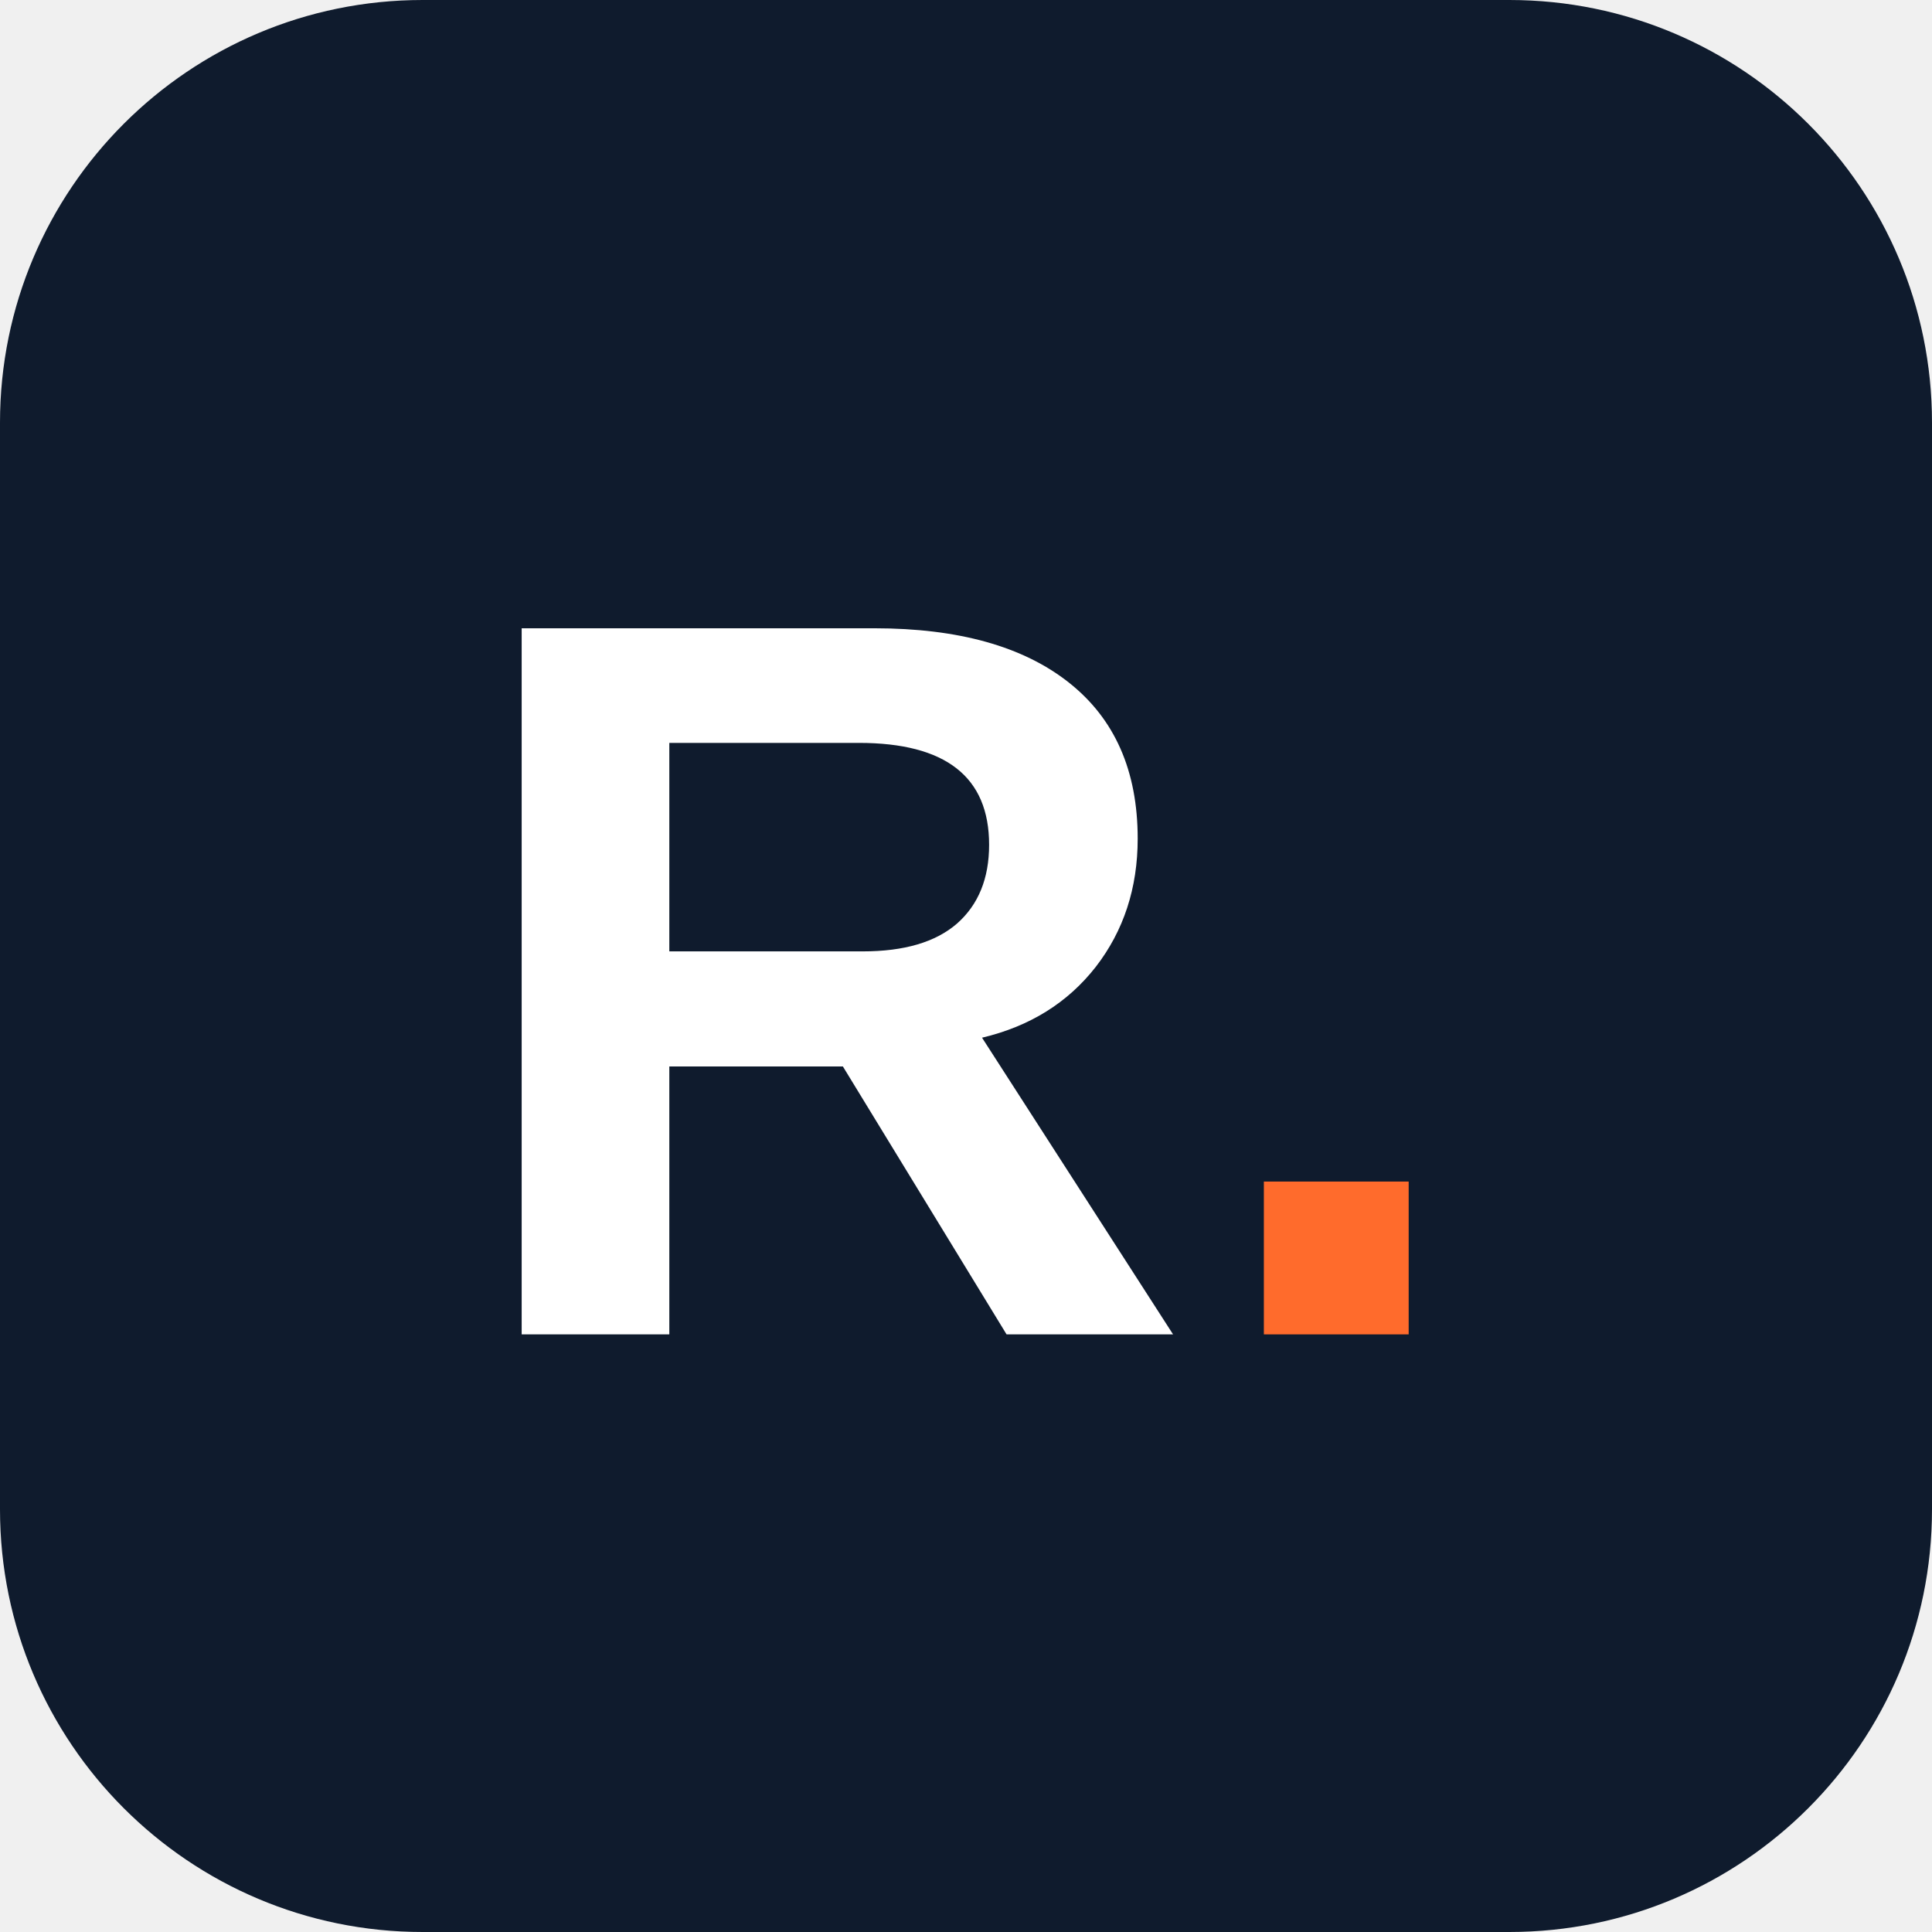
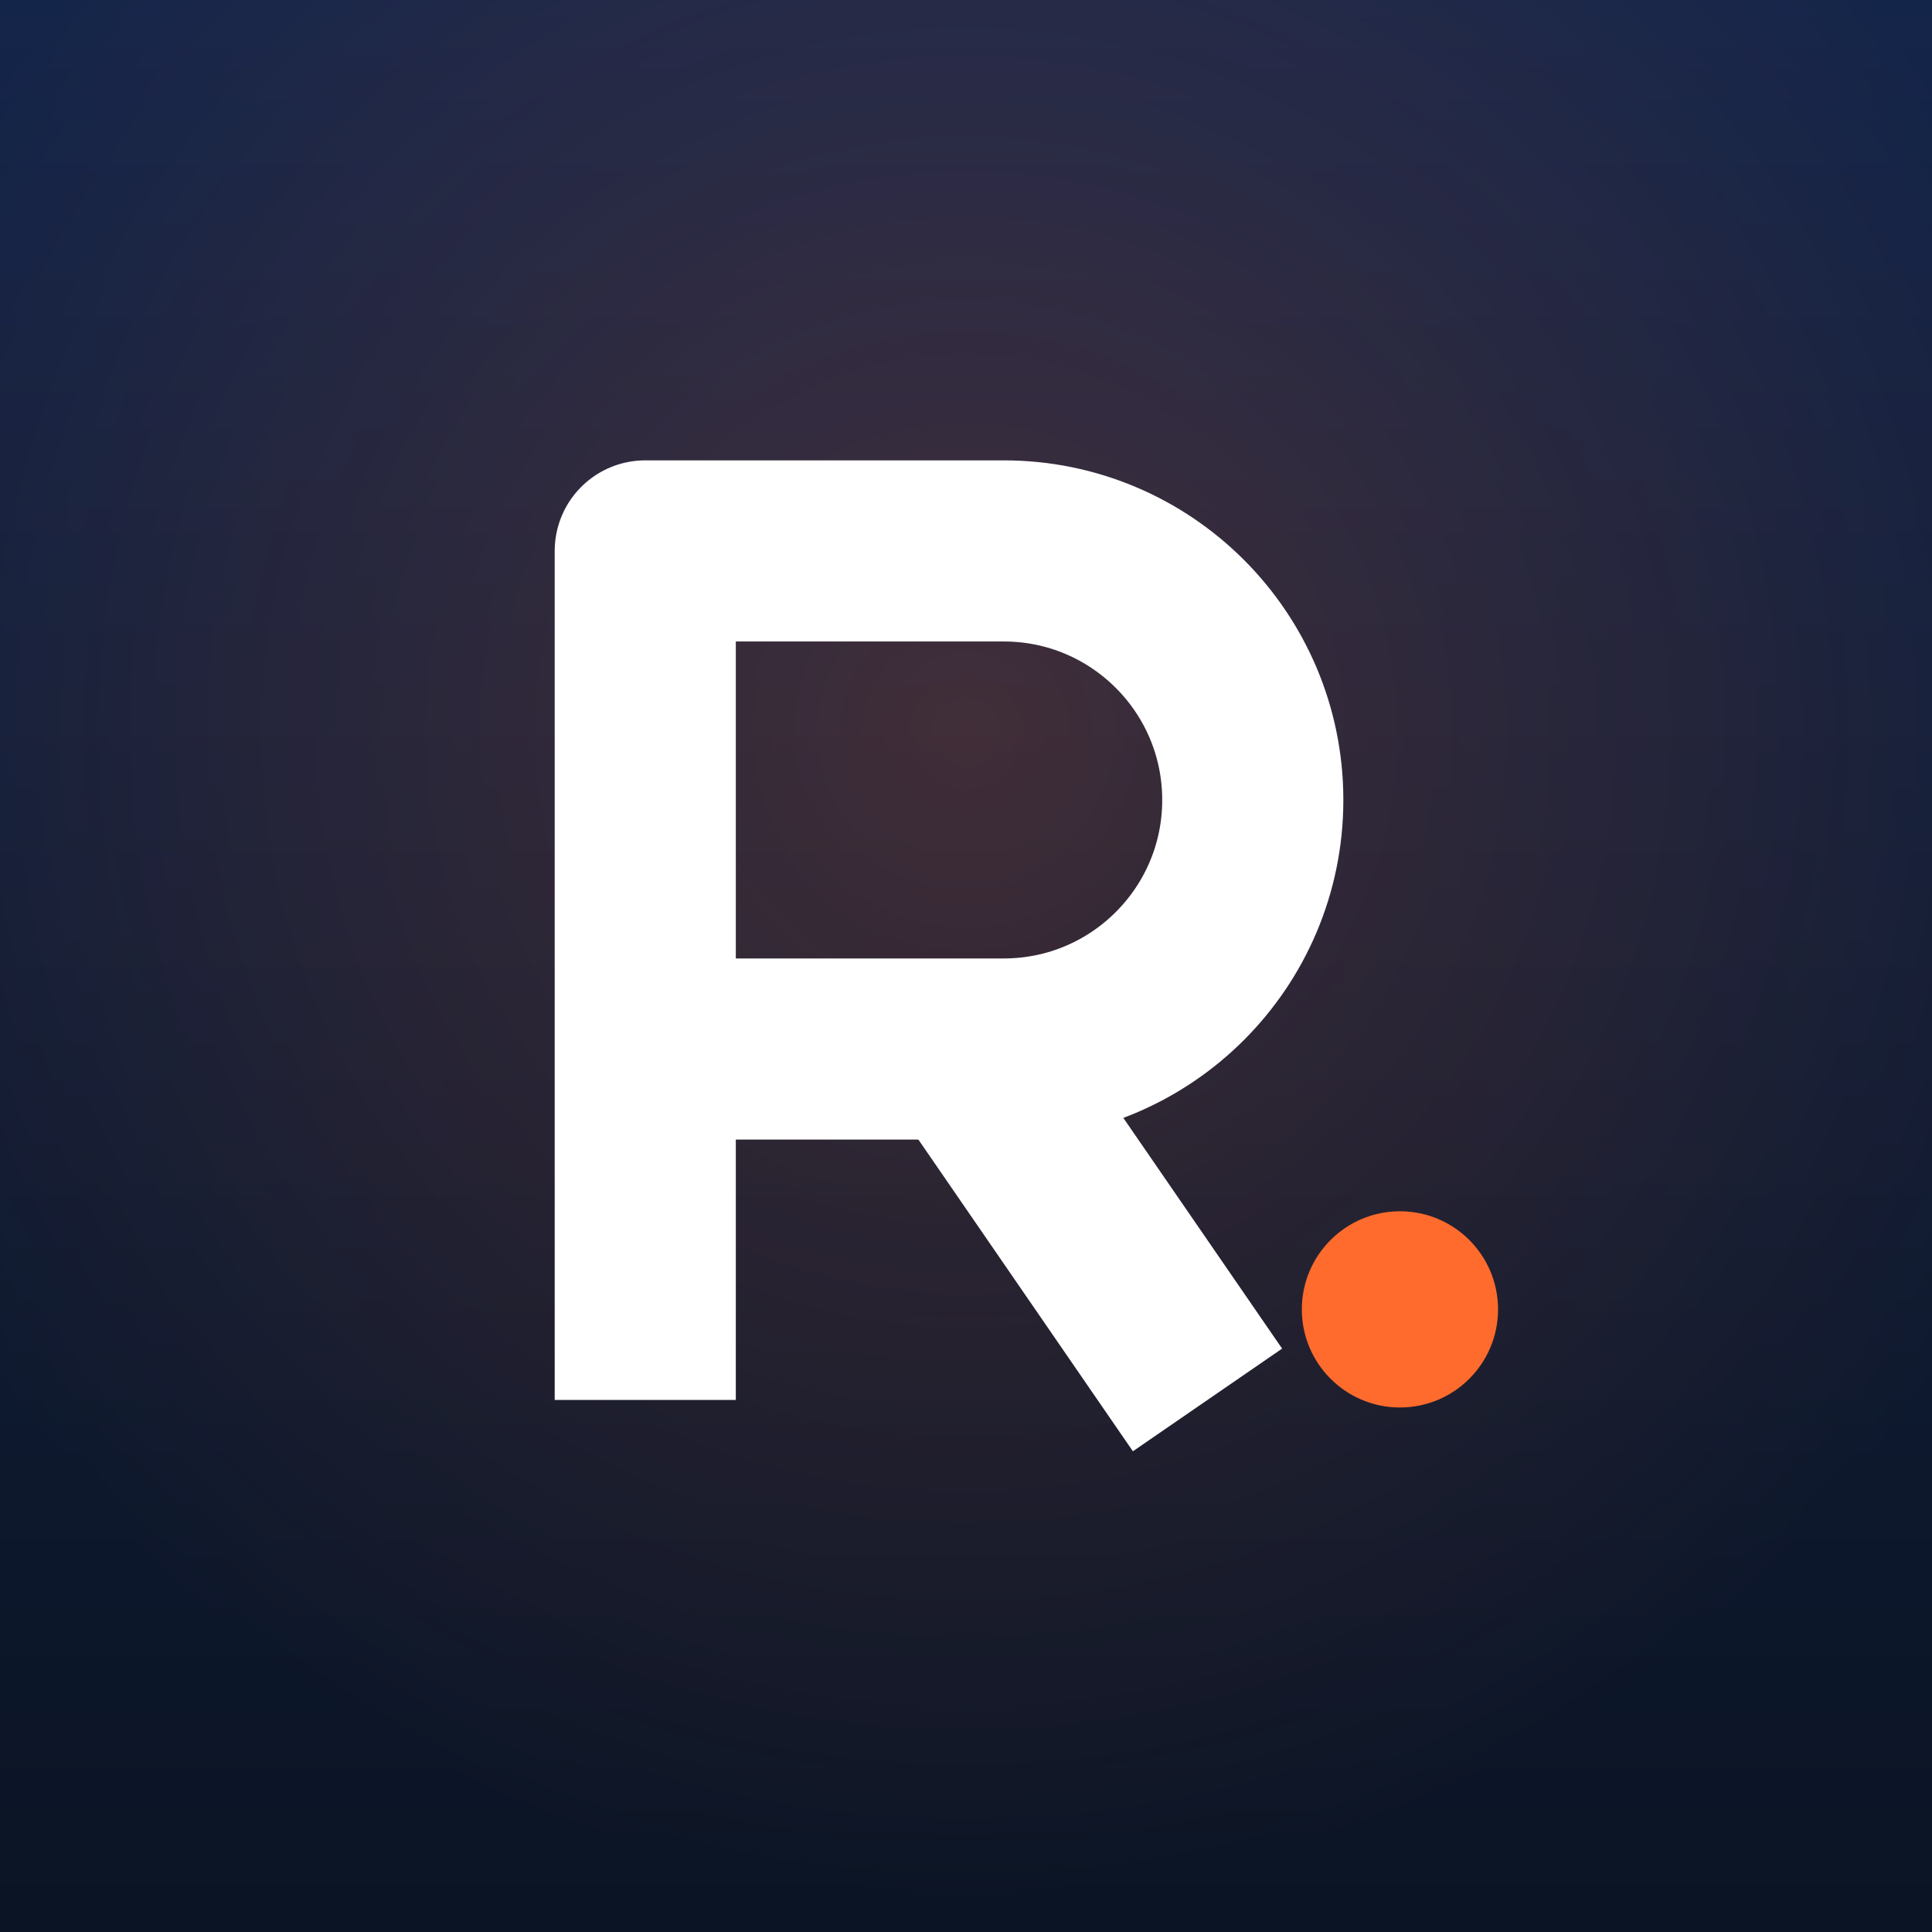
- <svg xmlns="http://www.w3.org/2000/svg" viewBox="0 0 64 64">
-   <rect width="64" height="64" rx="14" fill="#0f1b2d" />
-   <text x="50%" y="54%" text-anchor="middle" dominant-baseline="middle" font-family="Arial,sans-serif" font-weight="700" font-size="34" fill="#fff">R<tspan fill="#ff6b2c">.</tspan>
-   </text>
+ <svg xmlns="http://www.w3.org/2000/svg" viewBox="0 0 1024 1024" width="1024" height="1024">
+   <defs>
+     <linearGradient id="bg" x1="0" y1="0" x2="0" y2="1">
+       <stop offset="0" stop-color="#14254a" />
+       <stop offset="1" stop-color="#0b1424" />
+     </linearGradient>
+     <radialGradient id="glow" cx="50%" cy="38%" r="60%">
+       <stop offset="0" stop-color="#ff6b2c" stop-opacity=".2" />
+       <stop offset="1" stop-color="#ff6b2c" stop-opacity="0" />
+     </radialGradient>
+   </defs>
+   <rect width="1024" height="1024" fill="url(#bg)" />
+   <rect width="1024" height="1024" fill="url(#glow)" />
+   <g transform="translate(-28 0)">
+     <g fill="none" stroke="#ffffff" stroke-width="96" stroke-linejoin="round">
+       <path d="M370 742 V292 H560 A132 132 0 0 1 560 556 H370" stroke-linecap="butt" />
+       <path d="M540 556 L668 742" stroke-linecap="butt" />
+     </g>
+     <circle cx="770" cy="694" r="52" fill="#ff6b2c" />
+   </g>
</svg>
